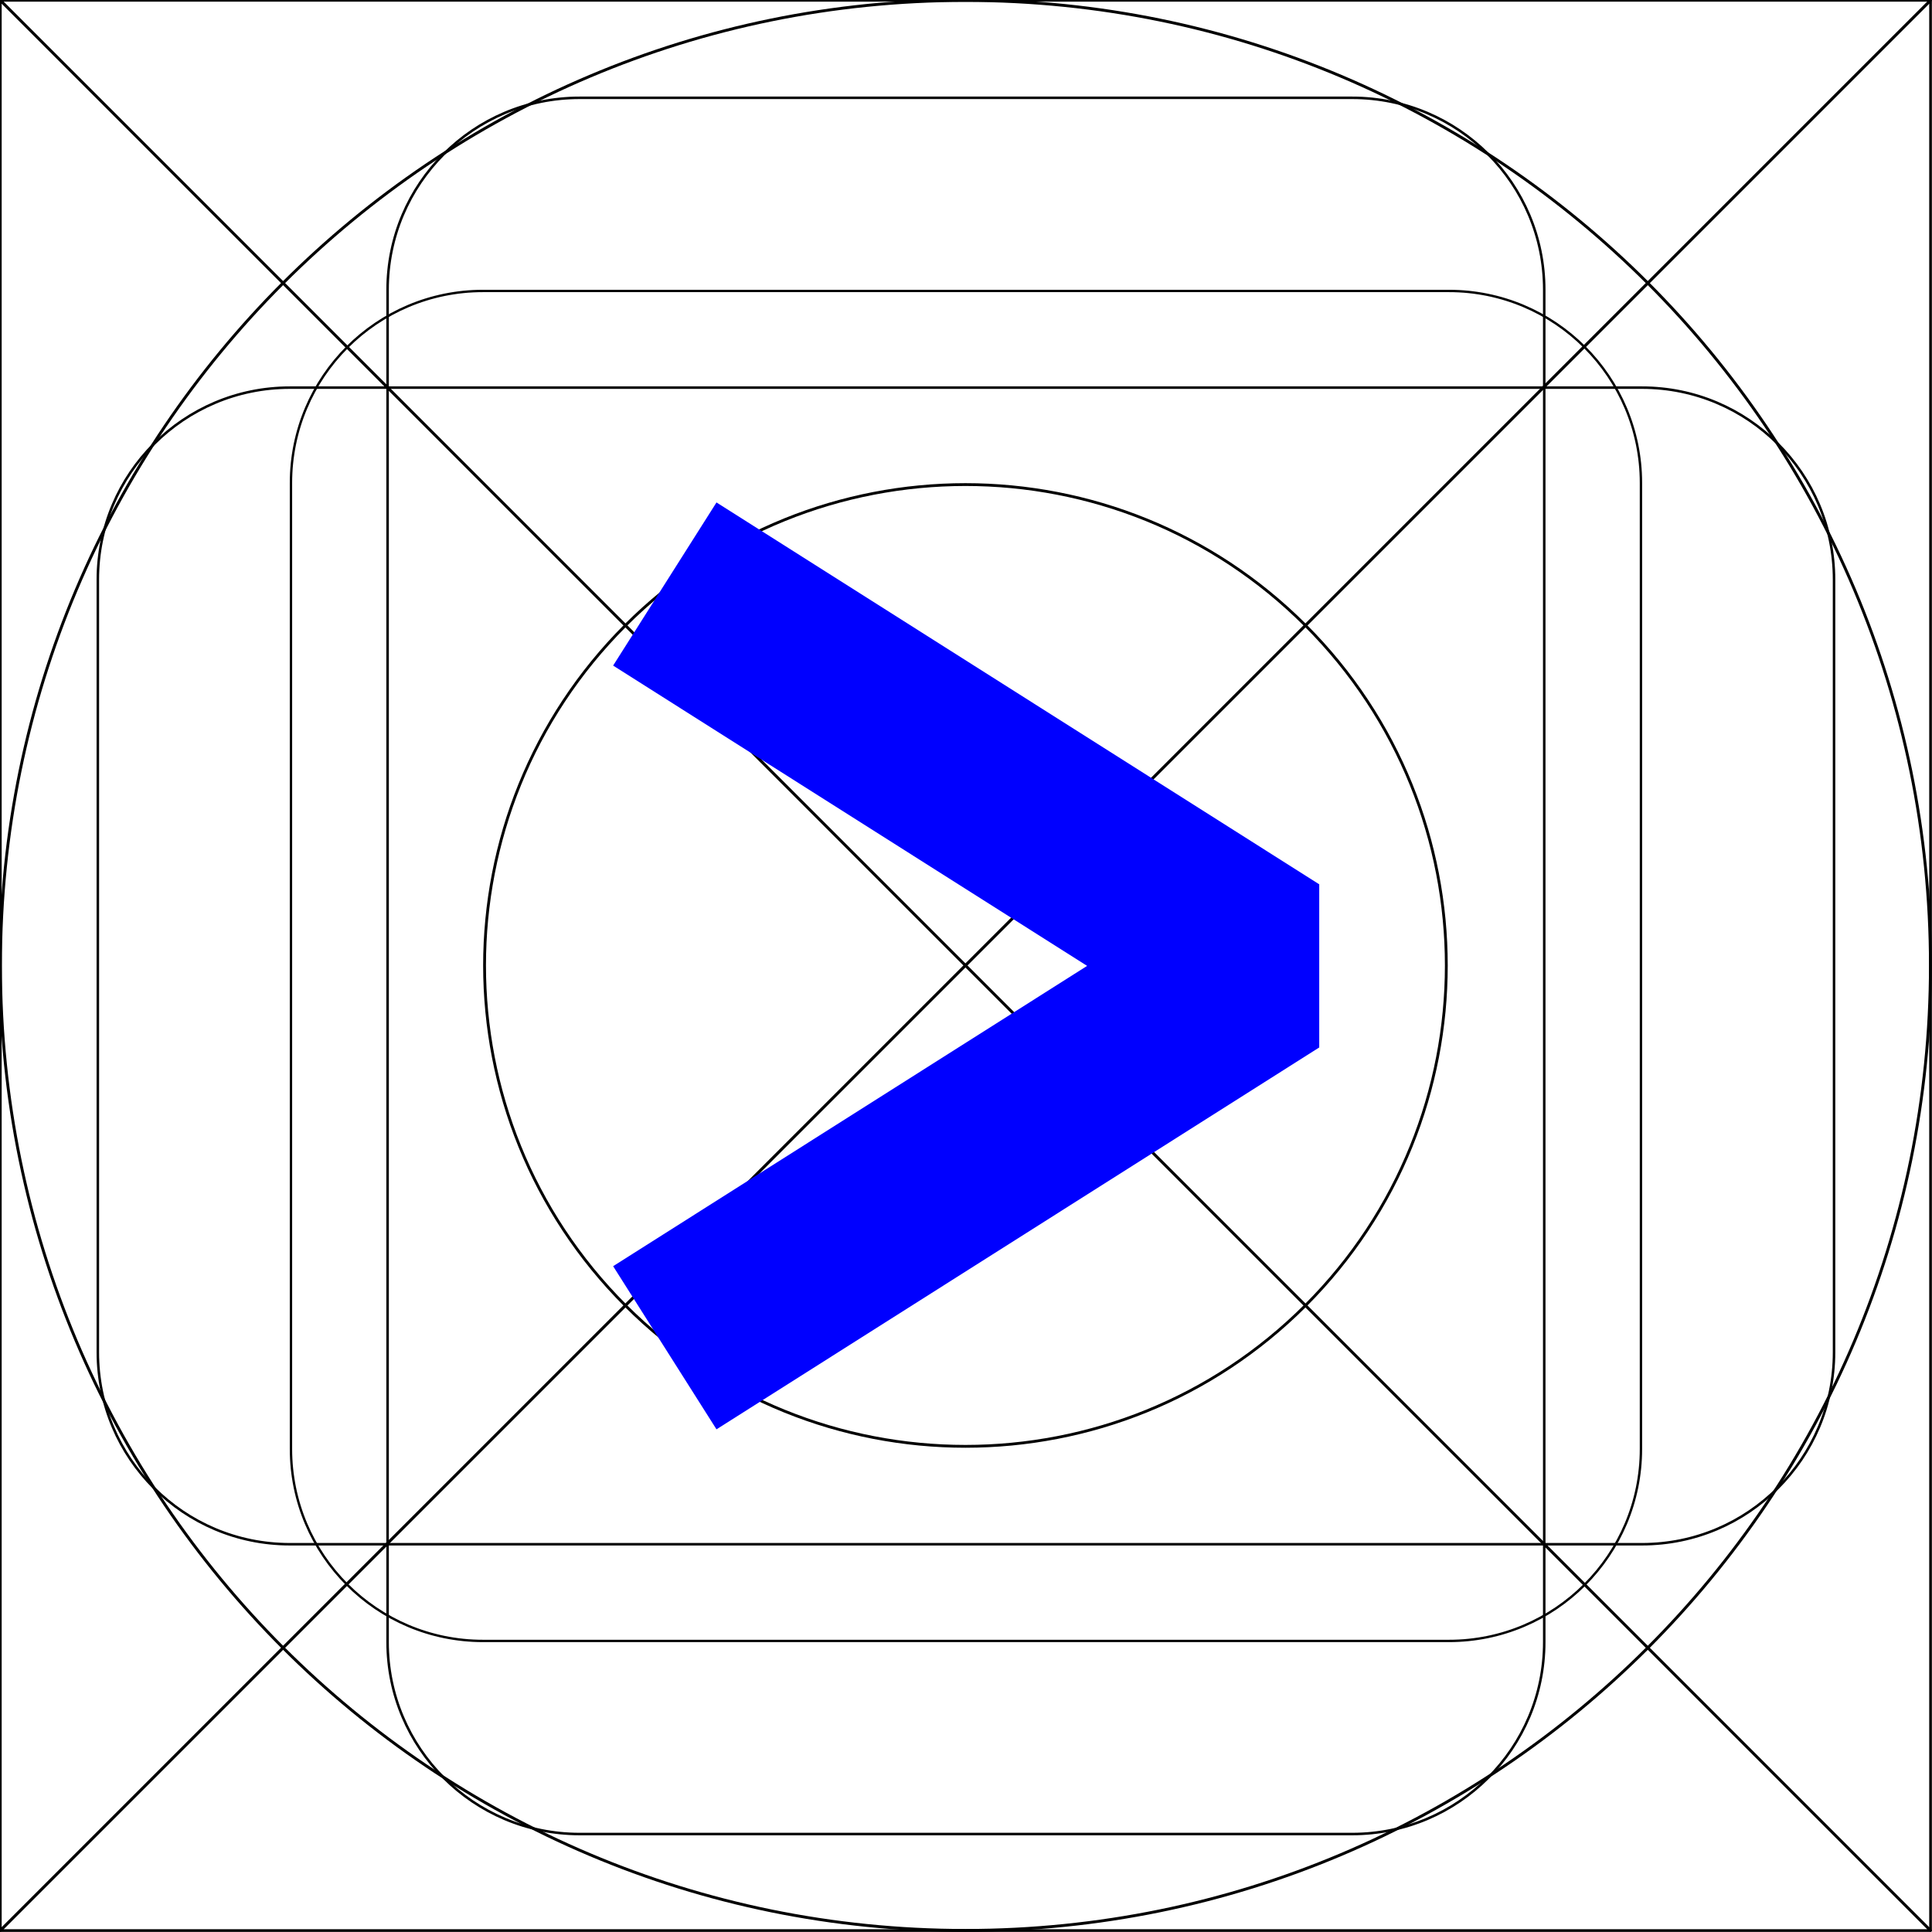
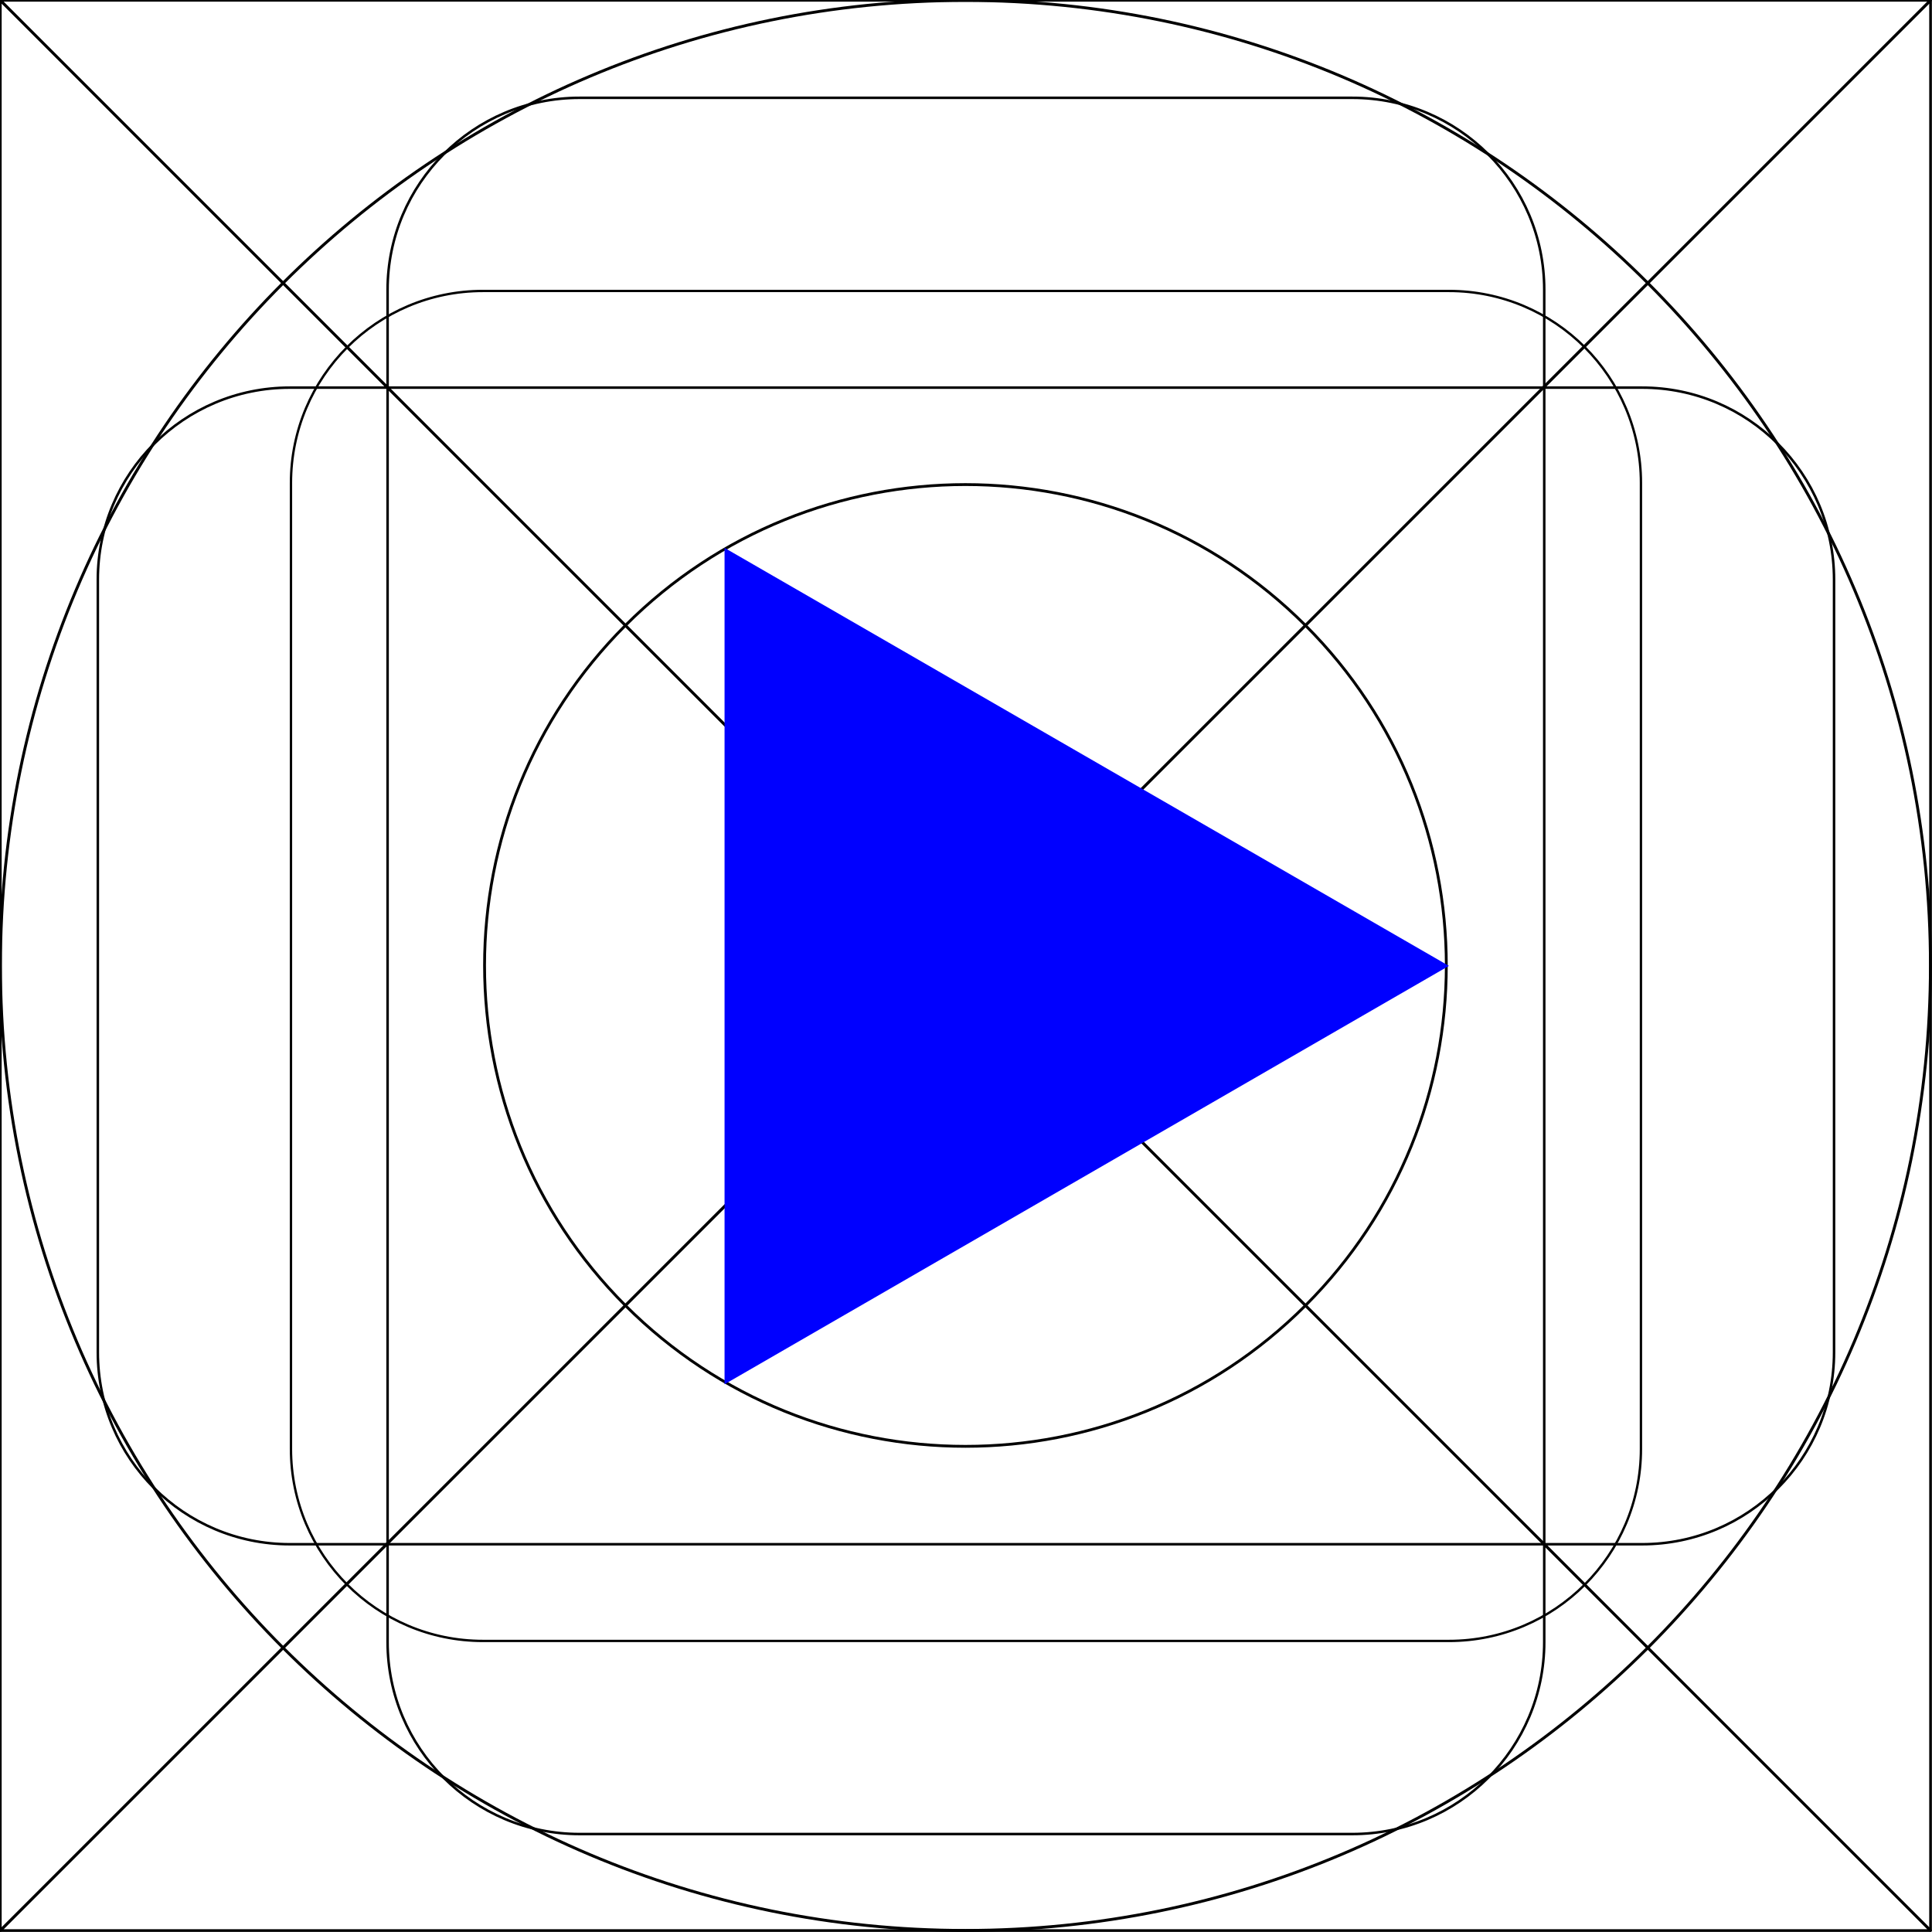
<svg xmlns="http://www.w3.org/2000/svg" width="20" height="20" viewBox="0 0 5.292 5.292" version="1.1" id="svg8">
  <defs id="defs2" />
  <g id="layer1" transform="translate(0,-291.7083)">
    <g id="g847" transform="matrix(0.05207439,0,0,0.05207453,-0.9012516,282.412)">
      <g id="g851">
        <g id="g1059" transform="matrix(1.998622,0,0,1.998619,17.32448,-313.5231)">
          <path style="opacity:1;fill:none;fill-opacity:0.494;stroke:#000000;stroke-width:0.07;stroke-linecap:round;stroke-linejoin:round;stroke-miterlimit:4;stroke-dasharray:none;stroke-dashoffset:0;stroke-opacity:1;paint-order:stroke fill markers" d="M 25.4,271.6 -8.0000008e-7,246.2 H 50.8 Z" id="path883" />
          <path id="path880" d="m 25.4,271.6 25.4,25.4 H 0 Z" style="opacity:1;fill:none;fill-opacity:0.494;stroke:#000000;stroke-width:0.07;stroke-linecap:round;stroke-linejoin:round;stroke-miterlimit:4;stroke-dasharray:none;stroke-dashoffset:0;stroke-opacity:1;paint-order:stroke fill markers" />
          <rect ry="5.053" y="253.849" x="7.649" height="35.529" width="35.529" id="rect870" style="opacity:1;fill:none;fill-opacity:0.494;stroke:#000000;stroke-width:0.062;stroke-linecap:round;stroke-linejoin:round;stroke-miterlimit:4;stroke-dasharray:none;stroke-dashoffset:0;stroke-opacity:1;paint-order:stroke fill markers" />
          <circle r="25.397" cy="271.6" cx="25.4" id="path872" style="opacity:1;fill:none;fill-opacity:0.494;stroke:#000000;stroke-width:0.076;stroke-linecap:round;stroke-linejoin:round;stroke-miterlimit:4;stroke-dasharray:none;stroke-dashoffset:0;stroke-opacity:1;paint-order:stroke fill markers" />
          <circle transform="rotate(-45)" cx="-174.09" cy="210.011" r="12.656" id="path876" style="opacity:1;fill:none;fill-opacity:0.494;stroke:#000000;stroke-width:0.074;stroke-linecap:round;stroke-linejoin:round;stroke-miterlimit:4;stroke-dasharray:none;stroke-dashoffset:0;stroke-opacity:1;paint-order:stroke fill markers" />
          <path id="path904" d="m 25.4,271.6 -25.4,25.4 v -50.8 z" style="opacity:1;fill:none;fill-opacity:0.494;stroke:#000000;stroke-width:0.07;stroke-linecap:round;stroke-linejoin:round;stroke-miterlimit:4;stroke-dasharray:none;stroke-dashoffset:0;stroke-opacity:1;paint-order:stroke fill markers" />
          <path style="opacity:1;fill:none;fill-opacity:0.494;stroke:#000000;stroke-width:0.07;stroke-linecap:round;stroke-linejoin:round;stroke-miterlimit:4;stroke-dasharray:none;stroke-dashoffset:0;stroke-opacity:1;paint-order:stroke fill markers" d="m 25.4,271.6 25.4,-25.4 v 50.8 z" id="path906" />
          <rect ry="5.051" y="256.393" x="2.566" height="30.44" width="45.694" id="rect837" style="opacity:1;fill:none;fill-opacity:0.494;stroke:#000000;stroke-width:0.066;stroke-linecap:round;stroke-linejoin:round;stroke-miterlimit:4;stroke-dasharray:none;stroke-dashoffset:0;stroke-opacity:1;paint-order:stroke fill markers" />
          <rect style="opacity:1;fill:none;fill-opacity:0.494;stroke:#000000;stroke-width:0.066;stroke-linecap:round;stroke-linejoin:round;stroke-miterlimit:4;stroke-dasharray:none;stroke-dashoffset:0;stroke-opacity:1;paint-order:stroke fill markers" id="rect831" width="45.694" height="30.441" x="248.766" y="-40.633" ry="5.051" transform="rotate(90)" />
        </g>
      </g>
    </g>
    <path style="opacity:1;fill:#ffc107;fill-opacity:1;stroke:none;stroke-width:0.386;stroke-miterlimit:4;stroke-dasharray:none;stroke-opacity:1" d="m 50.206,401.677 c 110.217,0.713 55.109,0.356 0,0 z" id="rect997" />
-     <path style="fill:none;stroke:#0000ff;stroke-width:0.529;stroke-linecap:butt;stroke-linejoin:bevel;stroke-miterlimit:4;stroke-dasharray:none;stroke-opacity:1" d="m 1.821,295.4 1.651,-1.046 -1.651,-1.046" id="path827" />
+     <path style="fill:#0000ff;stroke:none;stroke-width:0.529;stroke-linecap:square;stroke-linejoin:miter;stroke-miterlimit:4;stroke-dasharray:none" id="path853" d="m -2.646,-295.677 1.146,1.984 -2.291,0 z" transform="rotate(90,-294.3542,2.645833)" />
  </g>
</svg>
